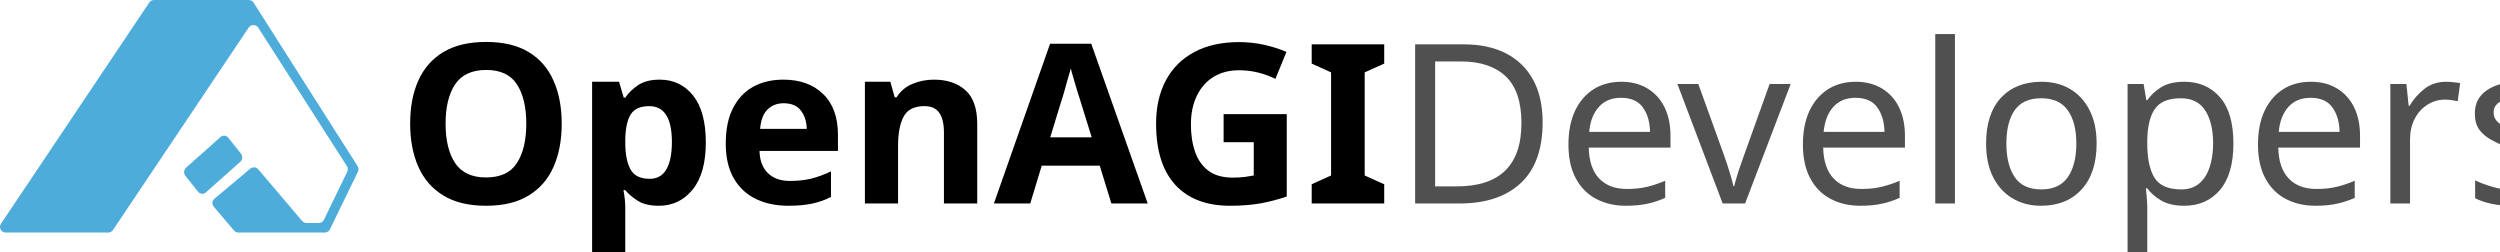
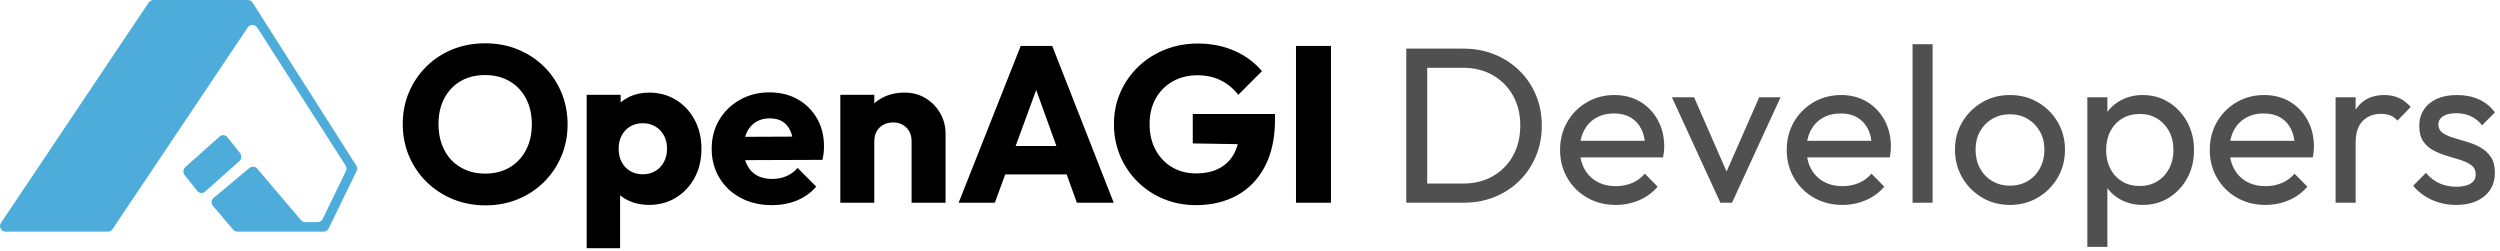
- <svg xmlns="http://www.w3.org/2000/svg" width="258px" height="26px" viewBox="0 0 258 26" version="1.1">
+ <svg xmlns="http://www.w3.org/2000/svg" width="259px" height="26px" viewBox="0 0 259 26" version="1.1">
  <g id="Page-1" stroke="none" stroke-width="1" fill="none" fill-rule="evenodd">
-     <g id="Group" transform="translate(0, -2)">
-       <g id="aE9gxu5plcmm6yFRK344yWbvrl8" transform="translate(0, 2)" fill="#4EACDB" fill-rule="nonzero">
+     <g id="Group" fill-rule="nonzero">
+       <g id="aE9gxu5plcmm6yFRK344yWbvrl8" fill="#4EACDB">
        <path d="M24.799,16.696 L21.241,19.859 C21.002,20.072 20.645,20.04 20.443,19.787 L19.133,18.145 C18.932,17.893 18.962,17.516 19.201,17.304 L22.759,14.14 C22.999,13.928 23.355,13.96 23.557,14.212 L24.867,15.855 C25.068,16.107 25.038,16.484 24.799,16.696 L24.799,16.696 Z" id="Path" />
        <path d="M36.941,17.717 L34.045,23.67 C33.947,23.872 33.741,24 33.515,24 L24.602,24 C24.429,24 24.264,23.924 24.152,23.793 L22.06,21.33 C21.851,21.083 21.882,20.715 22.13,20.507 L25.828,17.409 C26.077,17.201 26.448,17.232 26.657,17.479 L31.183,22.806 C31.295,22.938 31.46,23.014 31.633,23.014 L32.898,23.014 C33.124,23.014 33.33,22.885 33.428,22.683 L35.839,17.718 C35.927,17.536 35.914,17.322 35.805,17.151 L26.651,2.856 C26.422,2.5 25.9,2.494 25.664,2.846 L11.658,23.74 C11.549,23.902 11.365,24 11.168,24 L0.59,24 C0.12,24 -0.161,23.48 0.1,23.092 L15.405,0.26 C15.514,0.098 15.698,0 15.895,0 L25.676,0.002 C25.878,0.003 26.065,0.105 26.173,0.275 L36.909,17.15 C37.018,17.321 37.03,17.535 36.941,17.717 Z" id="Path" />
      </g>
-       <text id="OpenAGI-Developers" font-family="Outfit-Thin_Bold, Outfit" font-size="23" font-weight="bold">
-         <tspan x="41" y="23" fill="#000000">OpenAGI </tspan>
-         <tspan x="143.81" y="23" font-family="Outfit-Thin_Regular, Outfit" font-weight="normal" fill="#505050">Developers</tspan>
-       </text>
+       <g id="OpenAGI-Developers" transform="translate(41.7245, 4.486)">
+         <path d="M8.579,16.79 C7.36,16.79 6.231,16.575 5.192,16.146 C4.153,15.717 3.245,15.121 2.467,14.358 C1.689,13.595 1.083,12.702 0.65,11.678 C0.217,10.655 1.42108547e-14,9.553 1.42108547e-14,8.372 C1.42108547e-14,7.184 0.215,6.084 0.644,5.072 C1.073,4.059 1.673,3.172 2.444,2.409 C3.214,1.646 4.117,1.054 5.152,0.632 C6.187,0.211 7.314,2.13162821e-14 8.533,2.13162821e-14 C9.752,2.13162821e-14 10.879,0.211 11.914,0.632 C12.949,1.054 13.854,1.646 14.628,2.409 C15.402,3.172 16.004,4.063 16.433,5.083 C16.863,6.103 17.078,7.207 17.078,8.395 C17.078,9.576 16.863,10.676 16.433,11.695 C16.004,12.715 15.404,13.606 14.634,14.369 C13.863,15.132 12.962,15.726 11.931,16.152 C10.9,16.577 9.783,16.79 8.579,16.79 Z M8.533,13.501 C9.507,13.501 10.356,13.286 11.08,12.857 C11.805,12.428 12.368,11.828 12.771,11.057 C13.173,10.287 13.374,9.392 13.374,8.372 C13.374,7.613 13.26,6.923 13.03,6.302 C12.799,5.681 12.47,5.144 12.04,4.692 C11.611,4.24 11.101,3.893 10.511,3.651 C9.921,3.41 9.261,3.289 8.533,3.289 C7.567,3.289 6.722,3.5 5.997,3.921 C5.273,4.343 4.709,4.935 4.307,5.698 C3.904,6.461 3.703,7.352 3.703,8.372 C3.703,9.139 3.818,9.838 4.048,10.471 C4.278,11.103 4.606,11.644 5.031,12.092 C5.457,12.541 5.967,12.888 6.561,13.133 C7.155,13.378 7.812,13.501 8.533,13.501 Z M25.495,16.744 C24.736,16.744 24.043,16.598 23.414,16.307 C22.785,16.016 22.274,15.613 21.879,15.1 C21.484,14.586 21.256,13.999 21.195,13.34 L21.195,8.625 C21.256,7.966 21.486,7.37 21.884,6.837 C22.283,6.304 22.796,5.882 23.424,5.572 C24.052,5.261 24.743,5.106 25.495,5.106 C26.554,5.106 27.493,5.359 28.313,5.865 C29.133,6.371 29.777,7.063 30.245,7.941 C30.713,8.819 30.947,9.817 30.947,10.937 C30.947,12.048 30.713,13.041 30.245,13.915 C29.777,14.789 29.133,15.479 28.313,15.985 C27.493,16.491 26.554,16.744 25.495,16.744 Z M19.055,21.229 L19.055,5.336 L22.575,5.336 L22.575,8.206 L21.988,10.925 L22.517,13.639 L22.517,21.229 L19.055,21.229 Z M24.858,13.57 C25.355,13.57 25.792,13.457 26.17,13.231 C26.548,13.005 26.845,12.692 27.059,12.293 C27.274,11.894 27.381,11.436 27.381,10.921 C27.381,10.402 27.274,9.946 27.059,9.551 C26.845,9.156 26.549,8.845 26.173,8.619 C25.797,8.393 25.364,8.28 24.874,8.28 C24.384,8.28 23.949,8.392 23.569,8.616 C23.19,8.839 22.895,9.15 22.684,9.547 C22.473,9.944 22.367,10.403 22.367,10.924 C22.367,11.438 22.471,11.895 22.678,12.293 C22.885,12.692 23.178,13.005 23.558,13.231 C23.937,13.457 24.371,13.57 24.858,13.57 Z M35.472,9.688 L40.353,9.667 C40.305,9.452 40.242,9.256 40.164,9.079 C39.976,8.654 39.704,8.33 39.347,8.107 C38.991,7.885 38.548,7.774 38.019,7.774 C37.467,7.774 36.988,7.9 36.581,8.153 C36.175,8.407 35.863,8.765 35.644,9.229 C35.599,9.325 35.559,9.425 35.523,9.529 L35.472,9.688 L35.472,9.688 Z M35.475,12.104 C35.526,12.279 35.591,12.444 35.667,12.598 C35.901,13.07 36.236,13.43 36.673,13.679 C37.111,13.928 37.632,14.053 38.237,14.053 C38.79,14.053 39.288,13.959 39.733,13.771 C40.177,13.583 40.568,13.298 40.906,12.915 L42.837,14.847 C42.285,15.483 41.619,15.962 40.837,16.284 C40.054,16.606 39.192,16.767 38.249,16.767 C37.038,16.767 35.962,16.518 35.023,16.02 C34.084,15.521 33.346,14.829 32.809,13.944 C32.273,13.058 32.005,12.052 32.005,10.925 C32.005,9.806 32.267,8.807 32.792,7.929 C33.317,7.051 34.034,6.358 34.943,5.848 C35.851,5.338 36.869,5.083 37.996,5.083 C39.1,5.083 40.076,5.323 40.923,5.802 C41.77,6.281 42.435,6.942 42.918,7.785 C43.401,8.629 43.642,9.591 43.642,10.672 C43.642,10.879 43.631,11.094 43.608,11.316 C43.585,11.538 43.543,11.791 43.481,12.075 L35.475,12.104 L35.475,12.104 Z M52.716,16.514 L52.716,10.155 C52.716,9.564 52.536,9.091 52.175,8.734 C51.815,8.378 51.356,8.2 50.798,8.2 C50.419,8.2 50.082,8.28 49.788,8.441 C49.494,8.602 49.264,8.83 49.099,9.125 C48.934,9.42 48.852,9.763 48.852,10.155 L47.483,9.488 C47.483,8.606 47.677,7.837 48.064,7.182 C48.451,6.526 48.986,6.016 49.667,5.652 C50.349,5.288 51.121,5.106 51.985,5.106 C52.802,5.106 53.531,5.301 54.171,5.692 C54.811,6.084 55.315,6.601 55.683,7.245 C56.051,7.889 56.235,8.594 56.235,9.361 L56.235,16.514 L52.716,16.514 Z M45.333,16.514 L45.333,5.336 L48.852,5.336 L48.852,16.514 L45.333,16.514 Z M65.625,4.837 L61.341,16.514 L57.592,16.514 L64.02,0.276 L67.287,0.276 L73.657,16.514 L69.84,16.514 L65.625,4.837 L65.625,4.837 Z M61.249,13.582 L61.249,10.637 L70.093,10.637 L70.093,13.582 L61.249,13.582 Z M86.505,10.447 L81.846,10.373 L81.846,7.325 L90.367,7.325 L90.367,7.854 C90.367,9.794 90.018,11.427 89.32,12.754 C88.623,14.08 87.659,15.08 86.428,15.755 C85.198,16.43 83.778,16.767 82.168,16.767 C80.979,16.767 79.869,16.554 78.838,16.129 C77.807,15.703 76.906,15.109 76.136,14.346 C75.365,13.583 74.763,12.694 74.33,11.678 C73.897,10.662 73.68,9.564 73.68,8.383 C73.68,7.195 73.903,6.095 74.347,5.083 C74.792,4.071 75.409,3.186 76.199,2.426 C76.989,1.667 77.911,1.077 78.965,0.655 C80.019,0.234 81.152,0.023 82.363,0.023 C83.758,0.023 85.029,0.276 86.175,0.782 C87.321,1.288 88.266,1.989 89.01,2.886 L86.561,5.336 C86.039,4.669 85.426,4.165 84.721,3.824 C84.015,3.483 83.218,3.312 82.329,3.312 C81.37,3.312 80.517,3.523 79.77,3.945 C79.022,4.366 78.436,4.956 78.01,5.715 C77.585,6.475 77.372,7.36 77.372,8.372 C77.372,9.384 77.579,10.273 77.993,11.04 C78.407,11.807 78.974,12.405 79.695,12.834 C80.416,13.263 81.244,13.478 82.179,13.478 C83.13,13.478 83.94,13.3 84.611,12.943 C85.282,12.587 85.796,12.065 86.152,11.379 C86.264,11.165 86.358,10.936 86.434,10.694 L86.505,10.447 L86.505,10.447 Z M92.54,16.514 L92.54,0.276 L96.163,0.276 L96.163,16.514 L92.54,16.514 Z" id="OpenAGI" fill="#000000" />
+         <path d="M105.392,16.514 L105.392,14.53 L109.837,14.53 C111.01,14.53 112.043,14.275 112.936,13.765 C113.829,13.256 114.526,12.548 115.026,11.644 C115.526,10.739 115.776,9.695 115.776,8.51 C115.776,7.341 115.523,6.307 115.017,5.408 C114.511,4.509 113.812,3.806 112.918,3.298 C112.025,2.79 110.998,2.536 109.837,2.536 L105.415,2.536 L105.415,0.552 L109.888,0.552 C111.05,0.552 112.123,0.752 113.108,1.153 C114.093,1.553 114.953,2.113 115.687,2.832 C116.421,3.551 116.991,4.394 117.398,5.362 C117.804,6.33 118.007,7.387 118.007,8.533 C118.007,9.664 117.804,10.716 117.398,11.69 C116.991,12.663 116.425,13.511 115.699,14.231 C114.972,14.952 114.116,15.513 113.131,15.913 C112.146,16.314 111.08,16.514 109.934,16.514 L105.392,16.514 Z M103.966,16.514 L103.966,0.552 L106.133,0.552 L106.133,16.514 L103.966,16.514 Z M122.02,10.103 L128.669,10.103 C128.61,9.648 128.493,9.244 128.317,8.889 C128.06,8.372 127.694,7.972 127.219,7.691 C126.743,7.409 126.167,7.268 125.488,7.268 C124.775,7.268 124.153,7.422 123.622,7.731 C123.091,8.039 122.679,8.47 122.386,9.022 C122.248,9.282 122.142,9.564 122.069,9.87 L122.02,10.103 L122.02,10.103 Z M122.015,11.822 C122.088,12.247 122.219,12.636 122.409,12.989 C122.717,13.564 123.153,14.01 123.717,14.326 C124.281,14.642 124.932,14.8 125.672,14.8 C126.282,14.8 126.845,14.691 127.362,14.473 C127.88,14.254 128.319,13.932 128.679,13.507 L130.007,14.852 C129.486,15.466 128.847,15.934 128.09,16.258 C127.333,16.582 126.525,16.744 125.666,16.744 C124.574,16.744 123.592,16.497 122.722,16.002 C121.852,15.508 121.164,14.828 120.658,13.964 C120.152,13.099 119.899,12.127 119.899,11.046 C119.899,9.969 120.147,9.002 120.644,8.145 C121.14,7.288 121.816,6.61 122.671,6.109 C123.525,5.609 124.478,5.359 125.528,5.359 C126.536,5.359 127.428,5.59 128.202,6.052 C128.976,6.514 129.585,7.149 130.028,7.958 C130.47,8.767 130.692,9.691 130.692,10.729 C130.692,10.883 130.682,11.048 130.663,11.224 C130.644,11.4 130.613,11.6 130.571,11.822 L122.015,11.822 L122.015,11.822 Z M137.148,13.288 L140.53,5.589 L142.744,5.589 L137.713,16.514 L136.505,16.514 L131.485,5.589 L133.785,5.589 L137.148,13.288 L137.148,13.288 Z M145.503,10.103 L152.152,10.103 C152.093,9.648 151.976,9.244 151.8,8.889 C151.543,8.372 151.177,7.972 150.702,7.691 C150.226,7.409 149.65,7.268 148.971,7.268 C148.258,7.268 147.636,7.422 147.105,7.731 C146.574,8.039 146.162,8.47 145.869,9.022 C145.731,9.282 145.625,9.564 145.552,9.87 L145.503,10.103 L145.503,10.103 Z M145.498,11.822 C145.571,12.247 145.702,12.636 145.892,12.989 C146.2,13.564 146.636,14.01 147.2,14.326 C147.764,14.642 148.415,14.8 149.155,14.8 C149.765,14.8 150.328,14.691 150.845,14.473 C151.363,14.254 151.802,13.932 152.162,13.507 L153.49,14.852 C152.969,15.466 152.33,15.934 151.573,16.258 C150.816,16.582 150.008,16.744 149.149,16.744 C148.057,16.744 147.075,16.497 146.205,16.002 C145.335,15.508 144.647,14.828 144.141,13.964 C143.635,13.099 143.382,12.127 143.382,11.046 C143.382,9.969 143.63,9.002 144.127,8.145 C144.623,7.288 145.299,6.61 146.154,6.109 C147.008,5.609 147.961,5.359 149.011,5.359 C150.019,5.359 150.911,5.59 151.685,6.052 C152.459,6.514 153.068,7.149 153.511,7.958 C153.953,8.767 154.175,9.691 154.175,10.729 C154.175,10.883 154.165,11.048 154.146,11.224 C154.127,11.4 154.096,11.6 154.054,11.822 L145.498,11.822 Z M156.417,16.514 L156.417,0.092 L158.493,0.092 L158.493,16.514 L156.417,16.514 Z M166.503,16.744 C165.441,16.744 164.48,16.49 163.619,15.982 C162.759,15.474 162.075,14.787 161.569,13.921 C161.063,13.054 160.81,12.088 160.81,11.023 C160.81,9.961 161.063,9.005 161.569,8.153 C162.075,7.302 162.759,6.624 163.619,6.118 C164.48,5.612 165.441,5.359 166.503,5.359 C167.572,5.359 168.537,5.609 169.398,6.109 C170.258,6.61 170.942,7.288 171.448,8.145 C171.954,9.002 172.207,9.961 172.207,11.023 C172.207,12.092 171.954,13.059 171.448,13.924 C170.942,14.788 170.258,15.474 169.398,15.982 C168.537,16.49 167.572,16.744 166.503,16.744 Z M166.503,14.749 C167.197,14.749 167.813,14.589 168.351,14.269 C168.89,13.949 169.312,13.506 169.616,12.94 C169.921,12.375 170.073,11.734 170.073,11.017 C170.073,10.308 169.918,9.679 169.608,9.131 C169.297,8.583 168.876,8.15 168.343,7.832 C167.81,7.513 167.197,7.354 166.503,7.354 C165.82,7.354 165.209,7.513 164.668,7.832 C164.128,8.15 163.705,8.583 163.401,9.131 C163.096,9.679 162.944,10.31 162.944,11.023 C162.944,11.74 163.096,12.38 163.401,12.943 C163.705,13.507 164.128,13.949 164.668,14.269 C165.209,14.589 165.82,14.749 166.503,14.749 Z M180.274,16.744 C179.442,16.744 178.696,16.571 178.034,16.224 C177.373,15.877 176.843,15.398 176.445,14.786 C176.046,14.175 175.823,13.476 175.778,12.69 L175.778,9.407 C175.823,8.613 176.05,7.912 176.456,7.303 C176.862,6.693 177.397,6.217 178.06,5.874 C178.723,5.531 179.461,5.359 180.274,5.359 C181.275,5.359 182.175,5.612 182.976,6.118 C183.778,6.624 184.411,7.306 184.877,8.165 C185.343,9.024 185.576,9.993 185.576,11.075 C185.576,12.14 185.344,13.101 184.88,13.958 C184.416,14.815 183.782,15.493 182.979,15.994 C182.176,16.494 181.275,16.744 180.274,16.744 Z M174.524,21.091 L174.524,5.589 L176.6,5.589 L176.6,8.458 L176.214,11.115 L176.6,13.771 L176.6,21.091 L174.524,21.091 Z M179.929,14.783 C180.619,14.783 181.227,14.625 181.752,14.309 C182.277,13.993 182.69,13.553 182.991,12.989 C183.292,12.426 183.442,11.78 183.442,11.052 C183.442,10.319 183.292,9.672 182.991,9.111 C182.69,8.549 182.278,8.11 181.755,7.794 C181.231,7.478 180.629,7.32 179.946,7.32 C179.264,7.32 178.66,7.478 178.135,7.794 C177.61,8.11 177.202,8.549 176.91,9.111 C176.619,9.672 176.473,10.321 176.473,11.057 C176.473,11.786 176.618,12.431 176.907,12.992 C177.197,13.554 177.603,13.993 178.126,14.309 C178.65,14.625 179.25,14.783 179.929,14.783 Z M189.33,10.103 L195.979,10.103 C195.92,9.648 195.802,9.244 195.626,8.889 C195.37,8.372 195.004,7.972 194.528,7.691 C194.053,7.409 193.476,7.268 192.798,7.268 C192.084,7.268 191.463,7.422 190.932,7.731 C190.401,8.039 189.989,8.47 189.695,9.022 C189.557,9.282 189.452,9.564 189.379,9.87 L189.33,10.103 L189.33,10.103 Z M189.324,11.822 C189.397,12.247 189.529,12.636 189.718,12.989 C190.027,13.564 190.463,14.01 191.026,14.326 C191.59,14.642 192.242,14.8 192.982,14.8 C193.591,14.8 194.154,14.691 194.672,14.473 C195.19,14.254 195.628,13.932 195.989,13.507 L197.317,14.852 C196.796,15.466 196.156,15.934 195.399,16.258 C194.642,16.582 193.834,16.744 192.976,16.744 C191.883,16.744 190.902,16.497 190.032,16.002 C189.162,15.508 188.474,14.828 187.968,13.964 C187.461,13.099 187.208,12.127 187.208,11.046 C187.208,9.969 187.457,9.002 187.953,8.145 C188.45,7.288 189.125,6.61 189.98,6.109 C190.835,5.609 191.787,5.359 192.838,5.359 C193.846,5.359 194.737,5.59 195.512,6.052 C196.286,6.514 196.894,7.149 197.337,7.958 C197.78,8.767 198.001,9.691 198.001,10.729 C198.001,10.883 197.992,11.048 197.972,11.224 C197.953,11.4 197.923,11.6 197.881,11.822 L189.324,11.822 L189.324,11.822 Z M200.244,16.514 L200.244,5.589 L202.32,5.589 L202.32,16.514 L200.244,16.514 Z M202.32,10.293 L201.543,9.93 C201.543,8.546 201.865,7.439 202.509,6.607 C203.153,5.775 204.081,5.359 205.292,5.359 C205.837,5.359 206.332,5.457 206.779,5.652 C207.225,5.848 207.64,6.162 208.024,6.595 L206.661,8.004 C206.431,7.755 206.177,7.577 205.899,7.469 C205.621,7.362 205.3,7.308 204.936,7.308 C204.173,7.308 203.546,7.555 203.055,8.047 C202.565,8.54 202.32,9.288 202.32,10.293 Z M212.71,16.744 C212.108,16.744 211.532,16.664 210.982,16.503 C210.432,16.341 209.929,16.113 209.472,15.818 C209.016,15.523 208.618,15.169 208.276,14.755 L209.605,13.421 C210.007,13.904 210.47,14.264 210.993,14.502 C211.517,14.739 212.102,14.858 212.75,14.858 C213.394,14.858 213.89,14.748 214.239,14.527 C214.588,14.307 214.762,13.994 214.762,13.587 C214.762,13.189 214.622,12.878 214.34,12.656 C214.058,12.433 213.694,12.25 213.247,12.107 C212.801,11.963 212.33,11.82 211.836,11.678 C211.341,11.536 210.871,11.351 210.424,11.12 C209.978,10.89 209.613,10.573 209.332,10.169 C209.05,9.764 208.909,9.235 208.909,8.579 C208.909,7.92 209.067,7.35 209.383,6.871 C209.7,6.392 210.148,6.02 210.729,5.756 C211.31,5.491 212.002,5.359 212.808,5.359 C213.662,5.359 214.424,5.51 215.093,5.813 C215.762,6.116 216.313,6.566 216.746,7.165 L215.418,8.493 C215.1,8.086 214.717,7.777 214.268,7.564 C213.819,7.351 213.31,7.245 212.738,7.245 C212.144,7.245 211.688,7.35 211.37,7.561 C211.052,7.772 210.893,8.058 210.893,8.418 C210.893,8.782 211.034,9.066 211.315,9.269 C211.597,9.472 211.961,9.641 212.408,9.775 L213.82,10.195 L213.82,10.195 C214.314,10.34 214.785,10.536 215.231,10.781 C215.678,11.027 216.042,11.356 216.324,11.77 C216.605,12.184 216.746,12.73 216.746,13.409 C216.746,14.433 216.383,15.244 215.657,15.844 C214.93,16.444 213.948,16.744 212.71,16.744 Z" id="Developers" fill="#505050" />
+       </g>
    </g>
  </g>
</svg>
